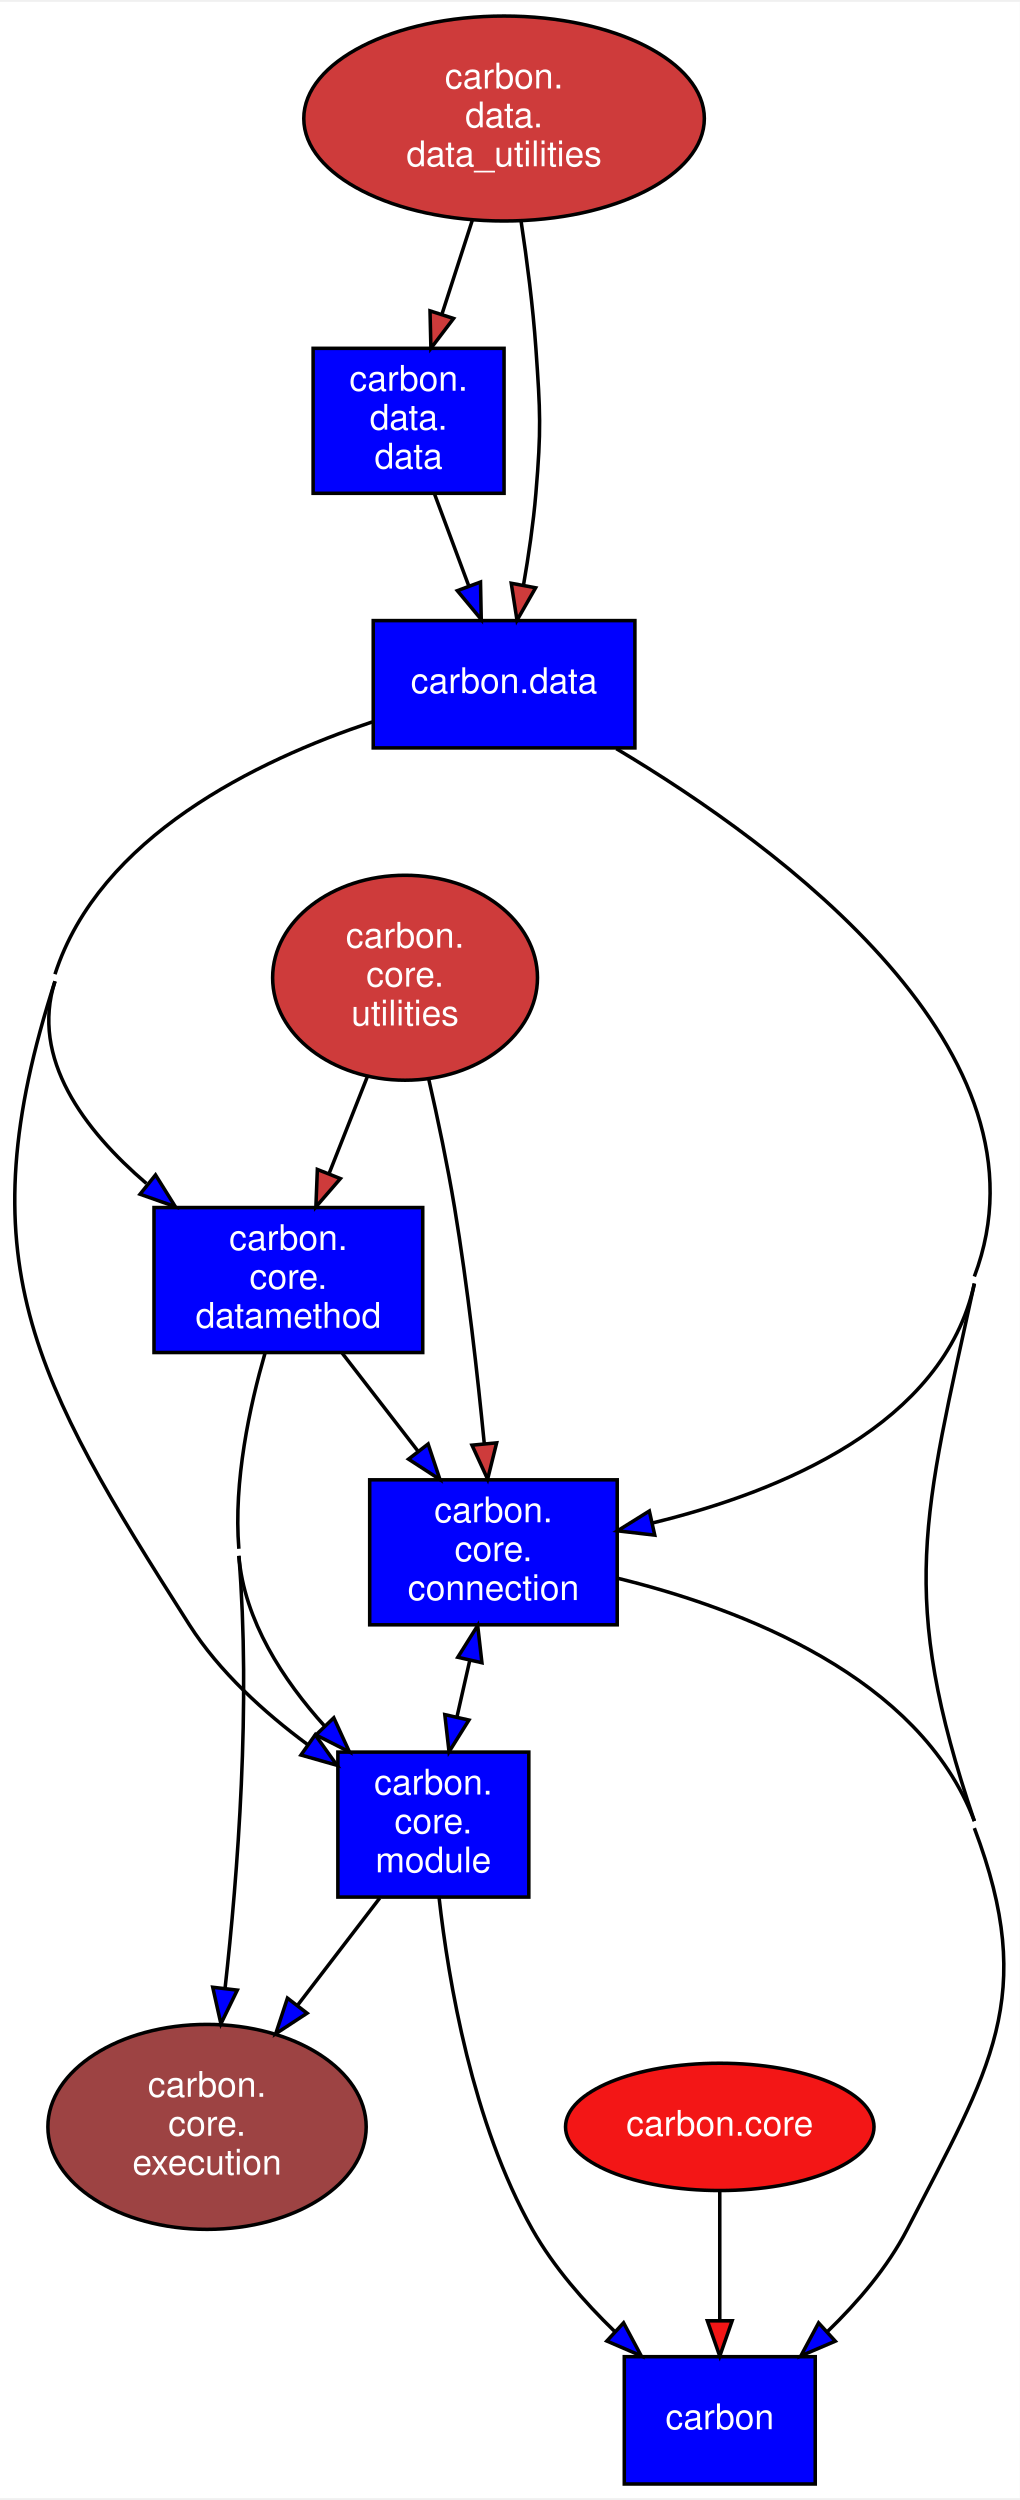
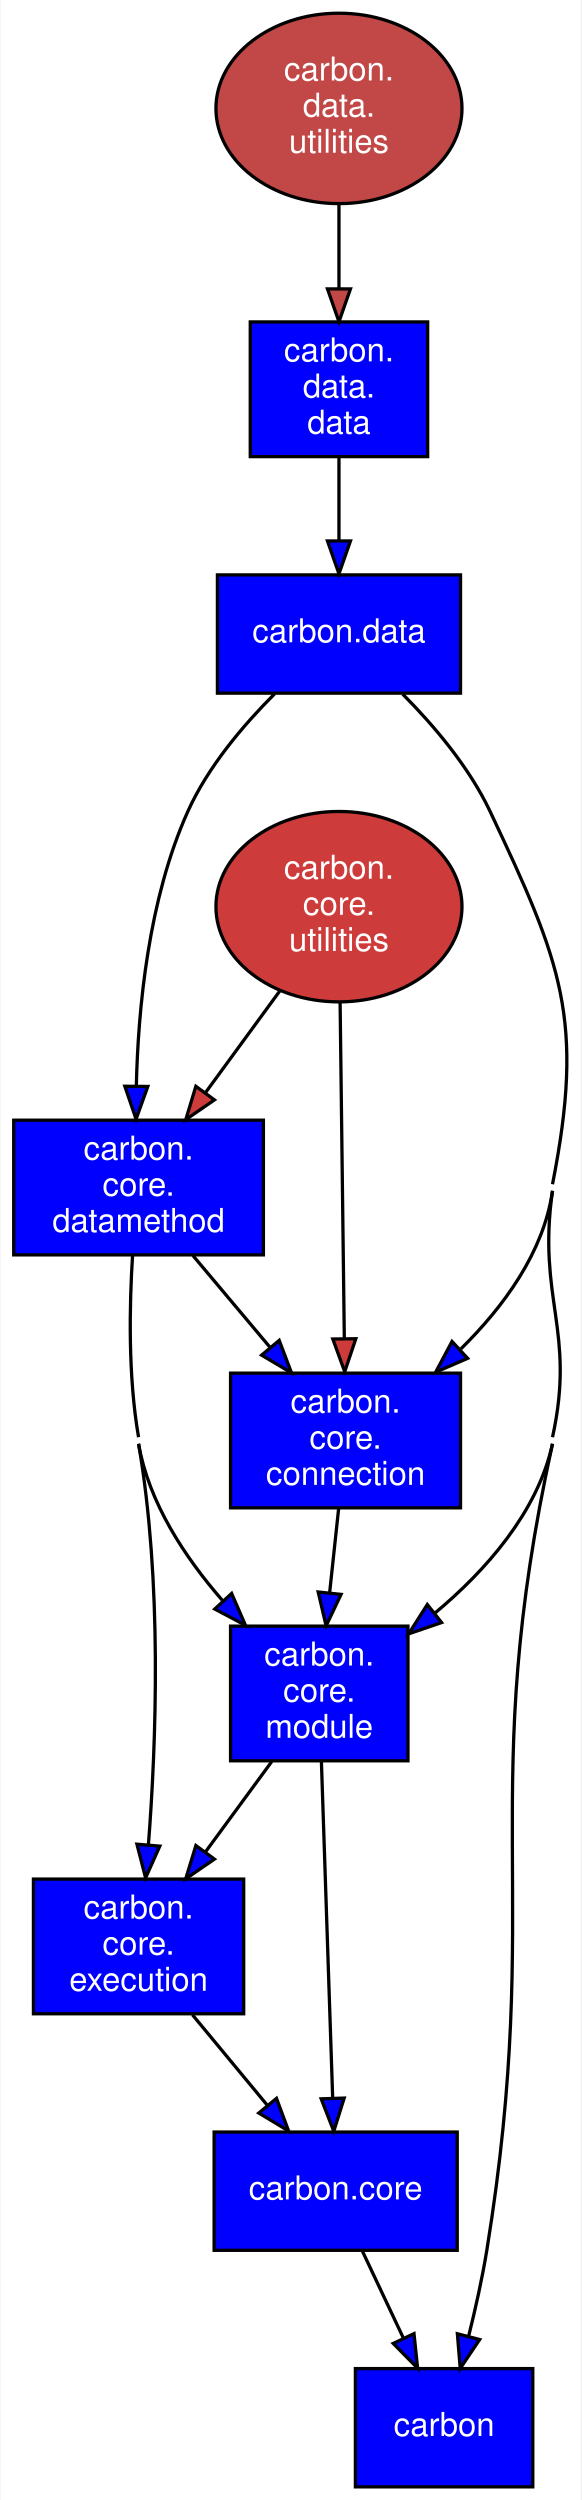
- <svg xmlns="http://www.w3.org/2000/svg" width="288pt" height="706pt" viewBox="0.00 0.00 288.41 705.95">
-   <g id="graph0" class="graph" transform="scale(1 1) rotate(0) translate(4 701.95)">
+ <svg xmlns="http://www.w3.org/2000/svg" width="177pt" height="761pt" viewBox="0.00 0.00 176.64 760.97">
+   <g id="graph0" class="graph" transform="scale(1 1) rotate(0) translate(4 756.97)">
    <style>.edge&gt;path:hover{stroke-width:8}</style>
-     <polygon fill="white" stroke="transparent" points="-4,4 -4,-701.95 284.41,-701.95 284.41,4 -4,4" />
+     <polygon fill="white" stroke="transparent" points="-4,4 -4,-756.97 172.64,-756.97 172.64,4 -4,4" />
    <g id="node1" class="node">
      <style>.edge&gt;path:hover{stroke-width:8}</style>
-       <polygon fill="blue" stroke="black" points="226.55,-36 172.55,-36 172.55,0 226.55,0 226.55,-36" />
-       <text text-anchor="middle" x="199.55" y="-15.5" font-family="Helvetica,sans-Serif" font-size="10.00" fill="white">carbon</text>
+       <polygon fill="blue" stroke="black" points="158,-36 104,-36 104,0 158,0 158,-36" />
+       <text text-anchor="middle" x="131" y="-15.5" font-family="Helvetica,sans-Serif" font-size="10.00" fill="white">carbon</text>
    </g>
    <g id="node2" class="node">
      <style>.edge&gt;path:hover{stroke-width:8}</style>
-       <ellipse fill="#f31616" stroke="black" cx="199.55" cy="-100.99" rx="43.62" ry="18" />
-       <text text-anchor="middle" x="199.55" y="-98.49" font-family="Helvetica,sans-Serif" font-size="10.00" fill="#ffffff">carbon.core</text>
+       <polygon fill="blue" stroke="black" points="135,-108 61,-108 61,-72 135,-72 135,-108" />
+       <text text-anchor="middle" x="98" y="-87.5" font-family="Helvetica,sans-Serif" font-size="10.00" fill="white">carbon.core</text>
    </g>
    <g id="edge1" class="edge">
      <style>.edge&gt;path:hover{stroke-width:8}</style>
-       <path fill="none" stroke="black" d="M199.55,-82.82C199.55,-72.18 199.55,-58.3 199.55,-46.2" />
-       <polygon fill="#f31616" stroke="black" points="203.05,-46.15 199.55,-36.15 196.05,-46.15 203.05,-46.15" />
+       <path fill="none" stroke="black" d="M106.16,-71.7C109.91,-63.73 114.45,-54.1 118.62,-45.26" />
+       <polygon fill="blue" stroke="black" points="121.84,-46.64 122.94,-36.1 115.51,-43.66 121.84,-46.64" />
    </g>
    <g id="node3" class="node">
      <style>.edge&gt;path:hover{stroke-width:8}</style>
-       <polygon fill="blue" stroke="black" points="170.55,-283.98 100.55,-283.98 100.55,-242.98 170.55,-242.98 170.55,-283.98" />
-       <text text-anchor="middle" x="135.55" y="-271.98" font-family="Helvetica,sans-Serif" font-size="10.00" fill="white">carbon.</text>
-       <text text-anchor="middle" x="135.55" y="-260.98" font-family="Helvetica,sans-Serif" font-size="10.00" fill="white">core.</text>
-       <text text-anchor="middle" x="135.55" y="-249.98" font-family="Helvetica,sans-Serif" font-size="10.00" fill="white">connection</text>
+       <polygon fill="blue" stroke="black" points="136,-339 66,-339 66,-298 136,-298 136,-339" />
+       <text text-anchor="middle" x="101" y="-327" font-family="Helvetica,sans-Serif" font-size="10.00" fill="white">carbon.</text>
+       <text text-anchor="middle" x="101" y="-316" font-family="Helvetica,sans-Serif" font-size="10.00" fill="white">core.</text>
+       <text text-anchor="middle" x="101" y="-305" font-family="Helvetica,sans-Serif" font-size="10.00" fill="white">connection</text>
+     </g>
+     <g id="node6" class="node">
+       <style>.edge&gt;path:hover{stroke-width:8}</style>
+       <polygon fill="blue" stroke="black" points="120,-262 66,-262 66,-221 120,-221 120,-262" />
+       <text text-anchor="middle" x="93" y="-250" font-family="Helvetica,sans-Serif" font-size="10.00" fill="white">carbon.</text>
+       <text text-anchor="middle" x="93" y="-239" font-family="Helvetica,sans-Serif" font-size="10.00" fill="white">core.</text>
+       <text text-anchor="middle" x="93" y="-228" font-family="Helvetica,sans-Serif" font-size="10.00" fill="white">module</text>
    </g>
    <g id="edge2" class="edge">
      <style>.edge&gt;path:hover{stroke-width:8}</style>
-       <path fill="none" stroke="black" d="M170.84,-256.1C205.74,-247.52 256.09,-228.34 271.55,-187.48" />
-       <path fill="none" stroke="black" d="M271.55,-185.48C289.65,-137.65 275.97,-117.46 252.55,-72 247.02,-61.26 238.54,-51.35 229.96,-43.06" />
-       <polygon fill="blue" stroke="black" points="232.22,-40.39 222.48,-36.23 227.5,-45.56 232.22,-40.39" />
+       <path fill="none" stroke="black" d="M98.9,-297.79C98.06,-289.96 97.08,-280.77 96.16,-272.16" />
+       <polygon fill="blue" stroke="black" points="99.63,-271.65 95.09,-262.07 92.67,-272.39 99.63,-271.65" />
    </g>
-     <g id="node6" class="node">
+     <g id="node4" class="node">
      <style>.edge&gt;path:hover{stroke-width:8}</style>
-       <polygon fill="blue" stroke="black" points="145.55,-206.98 91.55,-206.98 91.55,-165.98 145.55,-165.98 145.55,-206.98" />
-       <text text-anchor="middle" x="118.55" y="-194.98" font-family="Helvetica,sans-Serif" font-size="10.00" fill="white">carbon.</text>
-       <text text-anchor="middle" x="118.55" y="-183.98" font-family="Helvetica,sans-Serif" font-size="10.00" fill="white">core.</text>
-       <text text-anchor="middle" x="118.55" y="-172.98" font-family="Helvetica,sans-Serif" font-size="10.00" fill="white">module</text>
+       <polygon fill="blue" stroke="black" points="76,-416 0,-416 0,-375 76,-375 76,-416" />
+       <text text-anchor="middle" x="38" y="-404" font-family="Helvetica,sans-Serif" font-size="10.00" fill="white">carbon.</text>
+       <text text-anchor="middle" x="38" y="-393" font-family="Helvetica,sans-Serif" font-size="10.00" fill="white">core.</text>
+       <text text-anchor="middle" x="38" y="-382" font-family="Helvetica,sans-Serif" font-size="10.00" fill="white">datamethod</text>
    </g>
    <g id="edge3" class="edge">
      <style>.edge&gt;path:hover{stroke-width:8}</style>
-       <path fill="none" stroke="black" d="M128.86,-232.96C127.66,-227.66 126.41,-222.14 125.21,-216.84" />
-       <polygon fill="blue" stroke="black" points="125.46,-233.8 131.09,-242.78 132.29,-232.25 125.46,-233.8" />
-       <polygon fill="blue" stroke="black" points="128.61,-216.04 122.99,-207.06 121.79,-217.58 128.61,-216.04" />
+       <path fill="none" stroke="black" d="M54.55,-374.79C61.71,-366.27 70.22,-356.14 77.98,-346.9" />
+       <polygon fill="blue" stroke="black" points="80.81,-348.98 84.56,-339.07 75.45,-344.48 80.81,-348.98" />
    </g>
-     <g id="node4" class="node">
+     <g id="node5" class="node">
      <style>.edge&gt;path:hover{stroke-width:8}</style>
-       <polygon fill="blue" stroke="black" points="115.55,-360.98 39.55,-360.98 39.55,-319.98 115.55,-319.98 115.55,-360.98" />
-       <text text-anchor="middle" x="77.55" y="-348.98" font-family="Helvetica,sans-Serif" font-size="10.00" fill="white">carbon.</text>
-       <text text-anchor="middle" x="77.55" y="-337.98" font-family="Helvetica,sans-Serif" font-size="10.00" fill="white">core.</text>
-       <text text-anchor="middle" x="77.55" y="-326.98" font-family="Helvetica,sans-Serif" font-size="10.00" fill="white">datamethod</text>
+       <polygon fill="blue" stroke="black" points="70,-185 6,-185 6,-144 70,-144 70,-185" />
+       <text text-anchor="middle" x="38" y="-173" font-family="Helvetica,sans-Serif" font-size="10.00" fill="white">carbon.</text>
+       <text text-anchor="middle" x="38" y="-162" font-family="Helvetica,sans-Serif" font-size="10.00" fill="white">core.</text>
+       <text text-anchor="middle" x="38" y="-151" font-family="Helvetica,sans-Serif" font-size="10.00" fill="white">execution</text>
    </g>
    <g id="edge4" class="edge">
      <style>.edge&gt;path:hover{stroke-width:8}</style>
-       <path fill="none" stroke="black" d="M92.79,-319.78C99.32,-311.34 107.06,-301.33 114.14,-292.17" />
-       <polygon fill="blue" stroke="black" points="117.07,-294.11 120.42,-284.06 111.53,-289.83 117.07,-294.11" />
-     </g>
-     <g id="node5" class="node">
-       <style>.edge&gt;path:hover{stroke-width:8}</style>
-       <ellipse fill="#9d4343" stroke="black" cx="54.55" cy="-100.99" rx="45.01" ry="28.98" />
-       <text text-anchor="middle" x="54.55" y="-109.49" font-family="Helvetica,sans-Serif" font-size="10.00" fill="#ffffff">carbon.</text>
-       <text text-anchor="middle" x="54.55" y="-98.49" font-family="Helvetica,sans-Serif" font-size="10.00" fill="#ffffff">core.</text>
-       <text text-anchor="middle" x="54.55" y="-87.49" font-family="Helvetica,sans-Serif" font-size="10.00" fill="#ffffff">execution</text>
+       <path fill="none" stroke="black" d="M36.18,-374.92C35.21,-359.69 34.78,-338.1 38,-319.5" />
+       <path fill="none" stroke="black" d="M38,-317.5C45.25,-275.63 43.38,-226.3 41,-195.46" />
+       <polygon fill="blue" stroke="black" points="44.47,-195.03 40.14,-185.36 37.5,-195.62 44.47,-195.03" />
    </g>
    <g id="edge5" class="edge">
      <style>.edge&gt;path:hover{stroke-width:8}</style>
-       <path fill="none" stroke="black" d="M70.97,-319.89C66.62,-304.85 62,-283.49 63.55,-264.48" />
-       <path fill="none" stroke="black" d="M63.55,-262.48C66.97,-220.69 63.28,-172.68 59.64,-140.14" />
-       <polygon fill="blue" stroke="black" points="63.11,-139.67 58.47,-130.14 56.16,-140.48 63.11,-139.67" />
+       <path fill="none" stroke="black" d="M38,-317.5C41.1,-299.58 52.12,-282.91 63.49,-269.86" />
+       <polygon fill="blue" stroke="black" points="66.33,-271.95 70.55,-262.23 61.19,-267.2 66.33,-271.95" />
    </g>
    <g id="edge6" class="edge">
      <style>.edge&gt;path:hover{stroke-width:8}</style>
-       <path fill="none" stroke="black" d="M63.55,-262.48C65.05,-244.19 76.06,-227.35 87.85,-214.28" />
-       <polygon fill="blue" stroke="black" points="90.4,-216.68 94.81,-207.04 85.35,-211.83 90.4,-216.68" />
+       <path fill="none" stroke="black" d="M54.4,-143.69C61.41,-135.21 69.68,-125.22 77.12,-116.23" />
+       <polygon fill="blue" stroke="black" points="79.99,-118.25 83.67,-108.32 74.59,-113.79 79.99,-118.25" />
    </g>
    <g id="edge7" class="edge">
      <style>.edge&gt;path:hover{stroke-width:8}</style>
-       <path fill="none" stroke="black" d="M120.17,-165.84C122.82,-142.23 129.6,-102.05 146.55,-72 152.54,-61.39 161.23,-51.46 169.85,-43.12" />
-       <polygon fill="blue" stroke="black" points="172.35,-45.58 177.34,-36.23 167.61,-40.43 172.35,-45.58" />
+       <path fill="none" stroke="black" d="M93.65,-220.96C94.53,-194.73 96.09,-148.03 97.09,-118.33" />
+       <polygon fill="blue" stroke="black" points="100.59,-118.34 97.42,-108.23 93.59,-118.11 100.59,-118.34" />
+     </g>
+     <g id="edge8" class="edge">
+       <style>.edge&gt;path:hover{stroke-width:8}</style>
+       <path fill="none" stroke="black" d="M78.55,-220.79C72.36,-212.35 65.02,-202.35 58.3,-193.18" />
+       <polygon fill="blue" stroke="black" points="61.09,-191.07 52.35,-185.07 55.45,-195.21 61.09,-191.07" />
+     </g>
+     <g id="node7" class="node">
+       <style>.edge&gt;path:hover{stroke-width:8}</style>
+       <ellipse fill="#ce3b3b" stroke="black" cx="99" cy="-480.99" rx="37.45" ry="28.98" />
+       <text text-anchor="middle" x="99" y="-489.49" font-family="Helvetica,sans-Serif" font-size="10.00" fill="#ffffff">carbon.</text>
+       <text text-anchor="middle" x="99" y="-478.49" font-family="Helvetica,sans-Serif" font-size="10.00" fill="#ffffff">core.</text>
+       <text text-anchor="middle" x="99" y="-467.49" font-family="Helvetica,sans-Serif" font-size="10.00" fill="#ffffff">utilities</text>
    </g>
    <g id="edge9" class="edge">
      <style>.edge&gt;path:hover{stroke-width:8}</style>
-       <path fill="none" stroke="black" d="M103.39,-165.7C96.44,-156.64 88.02,-145.66 80.15,-135.38" />
-       <polygon fill="blue" stroke="black" points="82.84,-133.14 73.98,-127.34 77.29,-137.4 82.84,-133.14" />
-     </g>
-     <g id="node7" class="node">
-       <style>.edge&gt;path:hover{stroke-width:8}</style>
-       <ellipse fill="#ce3b3b" stroke="black" cx="110.55" cy="-425.97" rx="37.45" ry="28.98" />
-       <text text-anchor="middle" x="110.55" y="-434.47" font-family="Helvetica,sans-Serif" font-size="10.00" fill="#ffffff">carbon.</text>
-       <text text-anchor="middle" x="110.55" y="-423.47" font-family="Helvetica,sans-Serif" font-size="10.00" fill="#ffffff">core.</text>
-       <text text-anchor="middle" x="110.55" y="-412.47" font-family="Helvetica,sans-Serif" font-size="10.00" fill="#ffffff">utilities</text>
+       <path fill="none" stroke="black" d="M99.35,-451.67C99.71,-422.98 100.26,-378.76 100.63,-349.49" />
+       <polygon fill="#ce3b3b" stroke="black" points="104.13,-349.48 100.75,-339.43 97.13,-349.39 104.13,-349.48" />
    </g>
    <g id="edge10" class="edge">
      <style>.edge&gt;path:hover{stroke-width:8}</style>
-       <path fill="none" stroke="black" d="M117.23,-397.37C119.79,-386.14 122.56,-372.99 124.55,-360.98 128.24,-338.77 131.07,-313.47 132.94,-294.35" />
-       <polygon fill="#ce3b3b" stroke="black" points="136.45,-294.44 133.9,-284.16 129.48,-293.78 136.45,-294.44" />
+       <path fill="none" stroke="black" d="M81.03,-455.39C73.89,-445.62 65.64,-434.33 58.29,-424.27" />
+       <polygon fill="#ce3b3b" stroke="black" points="61.09,-422.18 52.37,-416.17 55.44,-426.31 61.09,-422.18" />
+     </g>
+     <g id="node8" class="node">
+       <style>.edge&gt;path:hover{stroke-width:8}</style>
+       <polygon fill="blue" stroke="black" points="136,-581.98 62,-581.98 62,-545.98 136,-545.98 136,-581.98" />
+       <text text-anchor="middle" x="99" y="-561.48" font-family="Helvetica,sans-Serif" font-size="10.00" fill="white">carbon.data</text>
    </g>
    <g id="edge11" class="edge">
      <style>.edge&gt;path:hover{stroke-width:8}</style>
-       <path fill="none" stroke="black" d="M99.93,-398.1C96.44,-389.28 92.55,-379.43 89.01,-370.46" />
-       <polygon fill="#ce3b3b" stroke="black" points="92.26,-369.17 85.33,-361.16 85.75,-371.75 92.26,-369.17" />
-     </g>
-     <g id="node8" class="node">
-       <style>.edge&gt;path:hover{stroke-width:8}</style>
-       <polygon fill="blue" stroke="black" points="175.55,-526.97 101.55,-526.97 101.55,-490.97 175.55,-490.97 175.55,-526.97" />
-       <text text-anchor="middle" x="138.55" y="-506.47" font-family="Helvetica,sans-Serif" font-size="10.00" fill="white">carbon.data</text>
+       <path fill="none" stroke="black" d="M164,-317.5C140.54,-210.57 161.54,-180.06 144,-72 142.61,-63.45 140.56,-54.25 138.49,-45.95" />
+       <polygon fill="blue" stroke="black" points="141.82,-44.84 135.91,-36.04 135.04,-46.6 141.82,-44.84" />
    </g>
    <g id="edge12" class="edge">
      <style>.edge&gt;path:hover{stroke-width:8}</style>
-       <path fill="none" stroke="black" d="M271.55,-339.48C257.2,-273.47 249.87,-251.47 271.55,-187.48" />
+       <path fill="none" stroke="black" d="M118.41,-545.67C127.92,-536.1 138.66,-523.43 145,-509.98 166.8,-463.72 173.87,-446.68 164,-396.5" />
+       <path fill="none" stroke="black" d="M164,-394.5C161.33,-375.78 149.1,-359.18 136.11,-346.38" />
+       <polygon fill="blue" stroke="black" points="138.16,-343.51 128.44,-339.3 133.41,-348.65 138.16,-343.51" />
    </g>
    <g id="edge13" class="edge">
      <style>.edge&gt;path:hover{stroke-width:8}</style>
-       <path fill="none" stroke="black" d="M170.29,-490.75C216.82,-462.98 295.57,-404.97 271.55,-341.48" />
-       <path fill="none" stroke="black" d="M271.55,-339.48C262.86,-299.5 216.69,-280.57 180.53,-271.78" />
-       <polygon fill="blue" stroke="black" points="181.16,-268.33 170.63,-269.56 179.63,-275.16 181.16,-268.33" />
+       <path fill="none" stroke="black" d="M79.4,-545.76C69.84,-536.21 59.1,-523.54 53,-509.98 41.04,-483.43 37.86,-450.08 37.32,-426.43" />
+       <polygon fill="blue" stroke="black" points="40.82,-426.27 37.24,-416.3 33.82,-426.33 40.82,-426.27" />
    </g>
    <g id="edge14" class="edge">
      <style>.edge&gt;path:hover{stroke-width:8}</style>
-       <path fill="none" stroke="black" d="M11.55,-424.97C4.52,-403.17 19.79,-382.89 37.4,-367.79" />
-       <polygon fill="blue" stroke="black" points="39.98,-370.21 45.59,-361.22 35.6,-364.75 39.98,-370.21" />
+       <path fill="none" stroke="black" d="M164,-394.5C159.29,-361.5 171.14,-352.06 164,-319.5" />
+       <path fill="none" stroke="black" d="M164,-317.5C159.42,-296.62 143.71,-278.92 128.22,-265.97" />
+       <polygon fill="blue" stroke="black" points="130.23,-263.09 120.21,-259.64 125.89,-268.58 130.23,-263.09" />
+     </g>
+     <g id="node9" class="node">
+       <style>.edge&gt;path:hover{stroke-width:8}</style>
+       <polygon fill="blue" stroke="black" points="126,-658.98 72,-658.98 72,-617.98 126,-617.98 126,-658.98" />
+       <text text-anchor="middle" x="99" y="-646.98" font-family="Helvetica,sans-Serif" font-size="10.00" fill="white">carbon.</text>
+       <text text-anchor="middle" x="99" y="-635.98" font-family="Helvetica,sans-Serif" font-size="10.00" fill="white">data.</text>
+       <text text-anchor="middle" x="99" y="-624.98" font-family="Helvetica,sans-Serif" font-size="10.00" fill="white">data</text>
    </g>
    <g id="edge15" class="edge">
      <style>.edge&gt;path:hover{stroke-width:8}</style>
-       <path fill="none" stroke="black" d="M101.28,-498.32C68.49,-487.38 24.07,-465.8 11.55,-426.97" />
-       <path fill="none" stroke="black" d="M11.55,-424.97C-13.8,-346.33 5.13,-312.65 49.55,-242.98 58.01,-229.71 70.74,-218.18 82.97,-209.12" />
-       <polygon fill="blue" stroke="black" points="85.14,-211.87 91.3,-203.25 81.11,-206.15 85.14,-211.87" />
+       <path fill="none" stroke="black" d="M99,-617.67C99,-609.89 99,-600.82 99,-592.43" />
+       <polygon fill="blue" stroke="black" points="102.5,-592.3 99,-582.3 95.5,-592.3 102.5,-592.3" />
    </g>
-     <g id="node9" class="node">
+     <g id="node10" class="node">
      <style>.edge&gt;path:hover{stroke-width:8}</style>
-       <polygon fill="blue" stroke="black" points="138.55,-603.97 84.55,-603.97 84.55,-562.97 138.55,-562.97 138.55,-603.97" />
-       <text text-anchor="middle" x="111.55" y="-591.97" font-family="Helvetica,sans-Serif" font-size="10.00" fill="white">carbon.</text>
-       <text text-anchor="middle" x="111.55" y="-580.97" font-family="Helvetica,sans-Serif" font-size="10.00" fill="white">data.</text>
-       <text text-anchor="middle" x="111.55" y="-569.97" font-family="Helvetica,sans-Serif" font-size="10.00" fill="white">data</text>
+       <ellipse fill="#c24747" stroke="black" cx="99" cy="-723.97" rx="37.45" ry="28.98" />
+       <text text-anchor="middle" x="99" y="-732.47" font-family="Helvetica,sans-Serif" font-size="10.00" fill="#ffffff">carbon.</text>
+       <text text-anchor="middle" x="99" y="-721.47" font-family="Helvetica,sans-Serif" font-size="10.00" fill="#ffffff">data.</text>
+       <text text-anchor="middle" x="99" y="-710.47" font-family="Helvetica,sans-Serif" font-size="10.00" fill="#ffffff">utilities</text>
    </g>
    <g id="edge16" class="edge">
      <style>.edge&gt;path:hover{stroke-width:8}</style>
-       <path fill="none" stroke="black" d="M118.93,-562.65C121.89,-554.7 125.35,-545.4 128.54,-536.85" />
-       <polygon fill="blue" stroke="black" points="131.89,-537.88 132.1,-527.28 125.33,-535.43 131.89,-537.88" />
-     </g>
-     <g id="node10" class="node">
-       <style>.edge&gt;path:hover{stroke-width:8}</style>
-       <ellipse fill="#ce3b3b" stroke="black" cx="138.55" cy="-668.96" rx="56.64" ry="28.98" />
-       <text text-anchor="middle" x="138.55" y="-677.46" font-family="Helvetica,sans-Serif" font-size="10.00" fill="#ffffff">carbon.</text>
-       <text text-anchor="middle" x="138.55" y="-666.46" font-family="Helvetica,sans-Serif" font-size="10.00" fill="#ffffff">data.</text>
-       <text text-anchor="middle" x="138.55" y="-655.46" font-family="Helvetica,sans-Serif" font-size="10.00" fill="#ffffff">data_utilities</text>
-     </g>
-     <g id="edge17" class="edge">
-       <style>.edge&gt;path:hover{stroke-width:8}</style>
-       <path fill="none" stroke="black" d="M143.35,-640.01C145.04,-628.84 146.72,-615.83 147.55,-603.97 148.82,-585.79 149.08,-581.12 147.55,-562.97 146.84,-554.46 145.48,-545.28 144.04,-536.98" />
-       <polygon fill="#ce3b3b" stroke="black" points="147.47,-536.25 142.21,-527.06 140.58,-537.53 147.47,-536.25" />
-     </g>
-     <g id="edge18" class="edge">
-       <style>.edge&gt;path:hover{stroke-width:8}</style>
-       <path fill="none" stroke="black" d="M129.56,-640.16C126.81,-631.63 123.77,-622.23 120.98,-613.62" />
-       <polygon fill="#ce3b3b" stroke="black" points="124.27,-612.41 117.86,-603.97 117.61,-614.56 124.27,-612.41" />
+       <path fill="none" stroke="black" d="M99,-694.71C99,-686.46 99,-677.42 99,-669.09" />
+       <polygon fill="#c24747" stroke="black" points="102.5,-669.03 99,-659.03 95.5,-669.03 102.5,-669.03" />
    </g>
  </g>
</svg>
